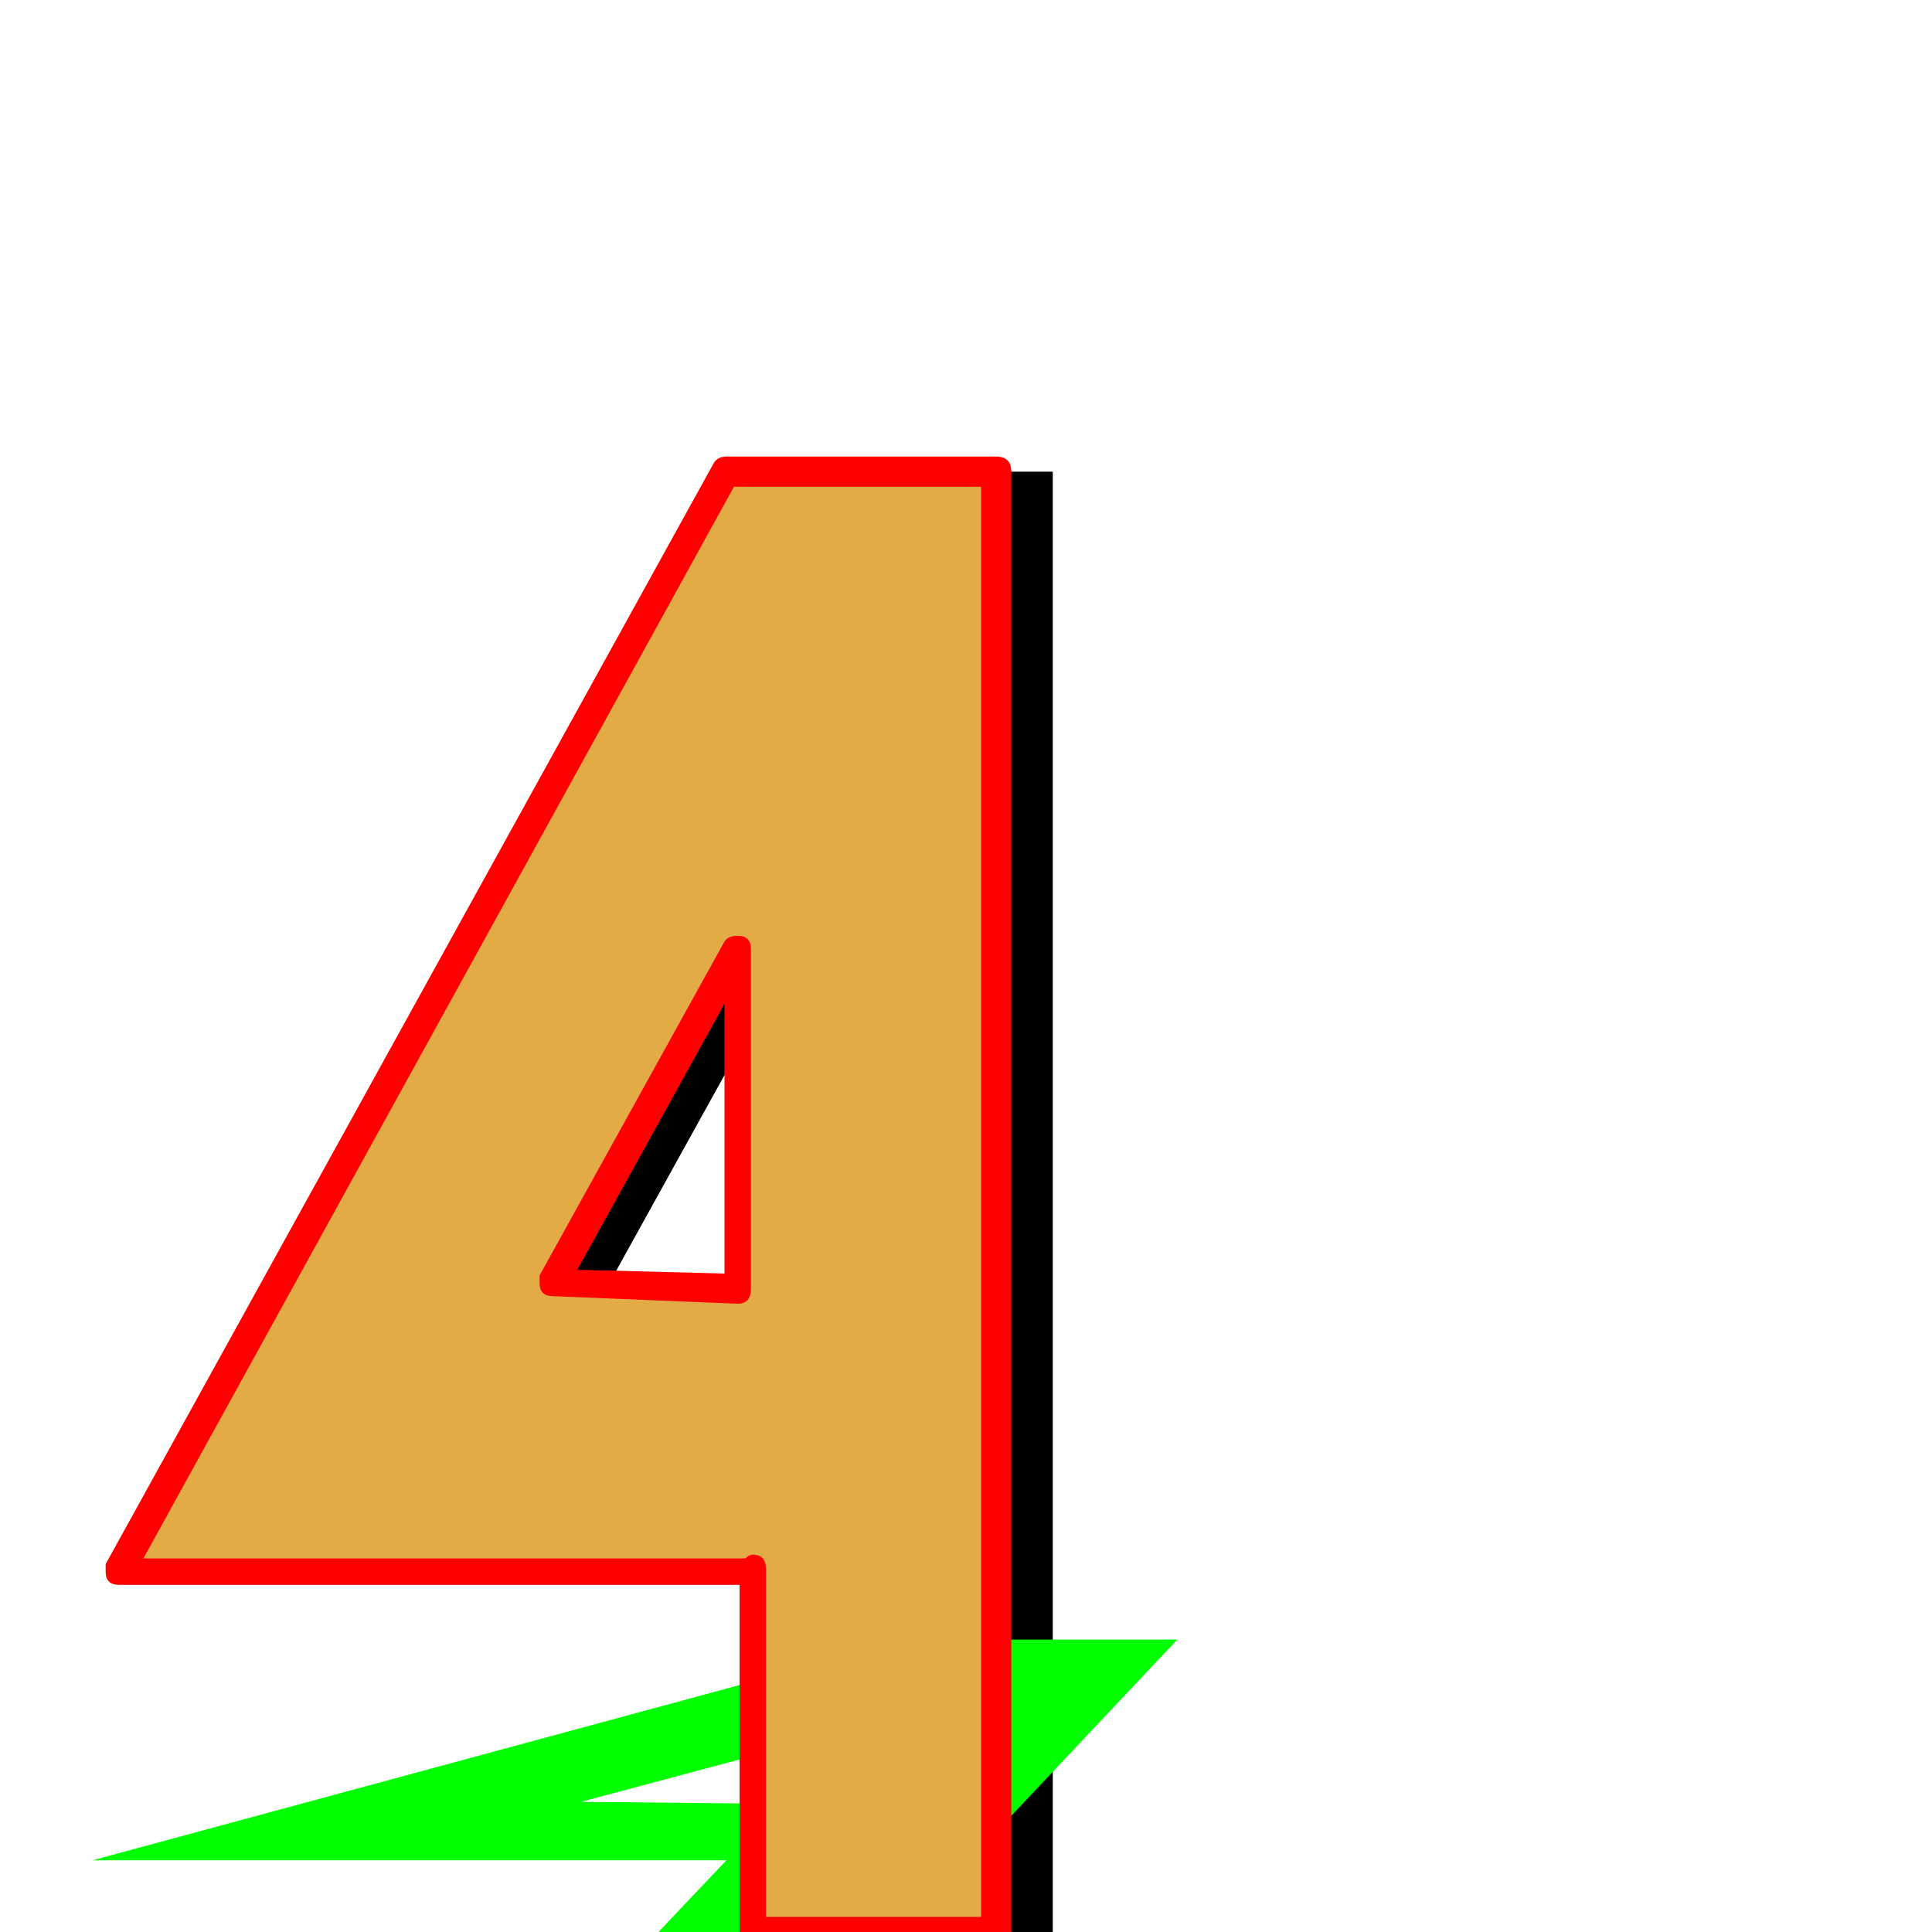
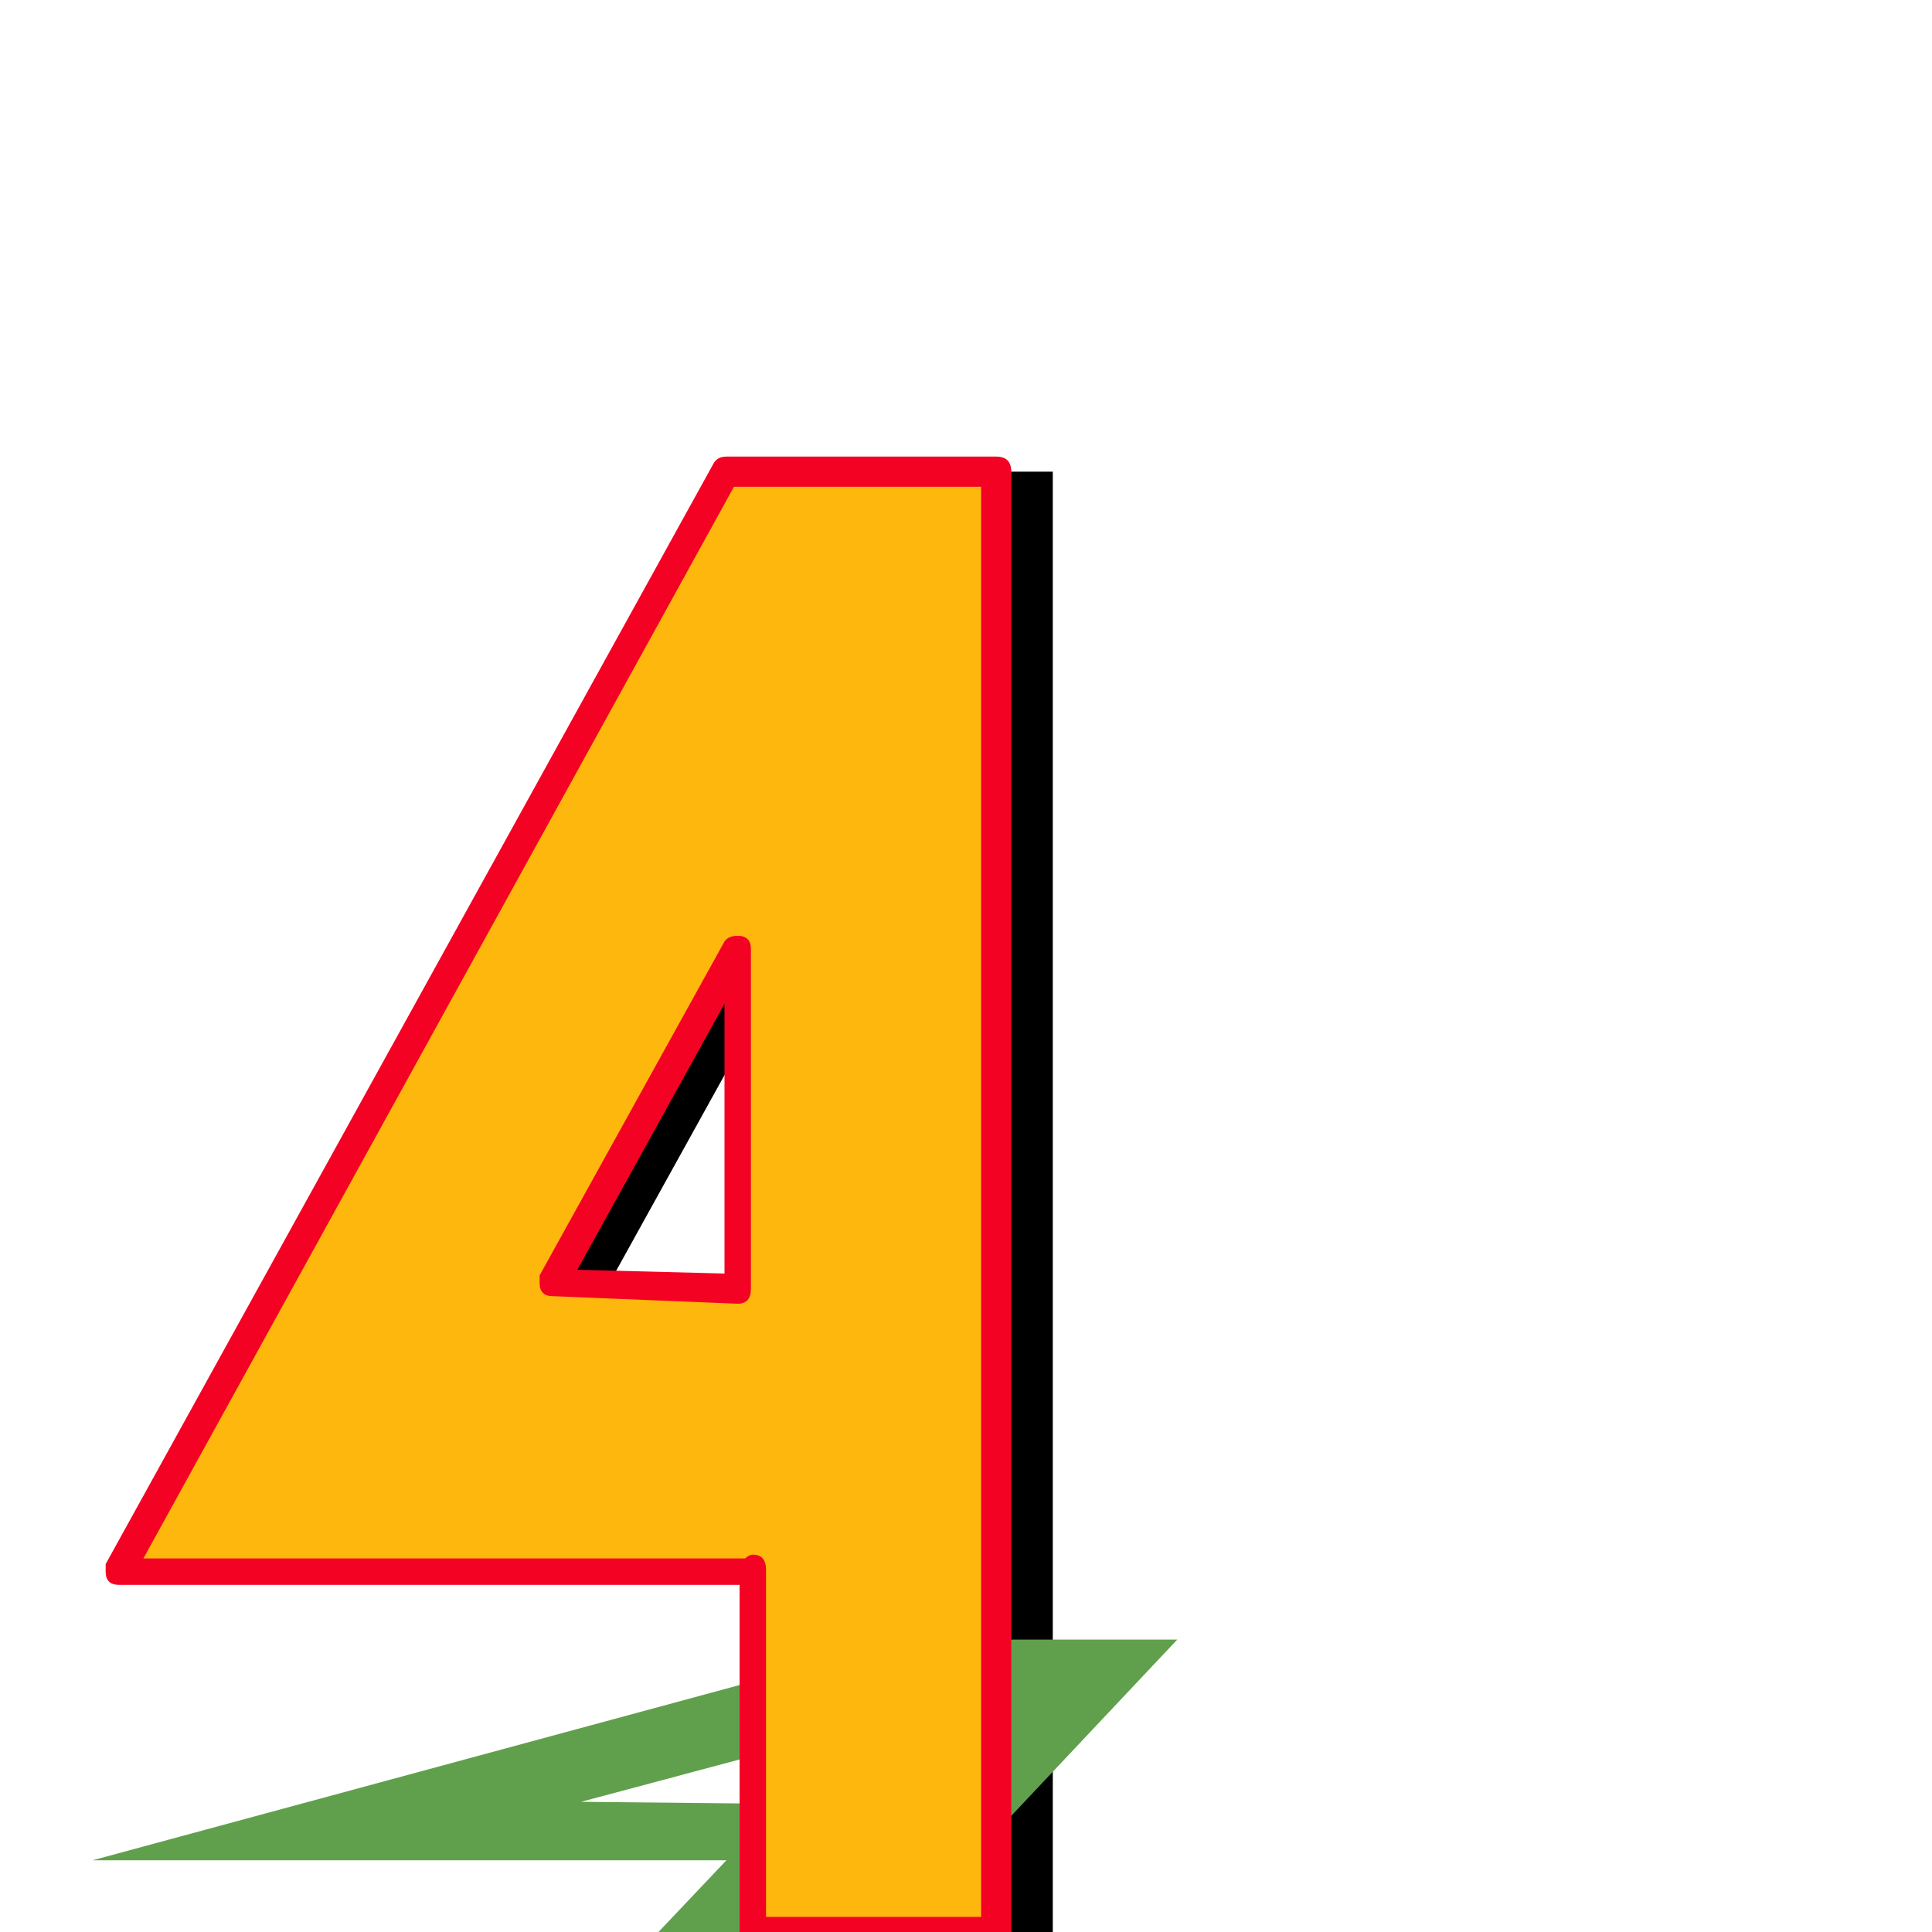
<svg xmlns="http://www.w3.org/2000/svg" viewBox="0 -1024 1024 1024">
  <path fill="#000000" d="M429 0V-192L428 -191H93L415 -774H558V0ZM421 -341V-521L323 -344Z" />
-   <path fill="#00ff00" d="M349 0L385 -38H384H49L481 -155H624L478 0ZM406 -68L439 -104L308 -69Z" />
-   <path fill="#e3ab45" d="M394 0V-192L393 -191H58L380 -774H523V0ZM386 -341V-521L288 -344Z" />
-   <path fill="#ff0000" d="M392 -184H63Q56 -184 56 -191Q56 -191 56 -195L378 -778Q380 -782 385 -782H528Q536 -782 536 -774V0Q536 8 528 8H399Q392 8 392 0ZM399 -200Q406 -200 406 -192V-8H520V-766H389L76 -198H395Q397 -200 399 -200ZM286 -344Q286 -344 286 -348L384 -525Q386 -528 391 -528Q398 -528 398 -521V-341Q398 -333 391 -333L293 -337Q286 -337 286 -344ZM306 -351L384 -349V-492Z" />
+   <path fill="#60a04c" d="M349 0L385 -38H384H49L481 -155H624L478 0ZM406 -68L439 -104L308 -69Z" />
+   <path fill="#fdb70d" d="M394 0V-192L393 -191H58L380 -774H523V0ZM386 -341V-521L288 -344Z" />
+   <path fill="#f40224" d="M392 -184H63Q56 -184 56 -191Q56 -191 56 -195L378 -778Q380 -782 385 -782H528Q536 -782 536 -774V0Q536 8 528 8H399Q392 8 392 0ZM399 -200Q406 -200 406 -192V-8H520V-766H389L76 -198H395Q397 -200 399 -200ZM286 -344Q286 -344 286 -348L384 -525Q386 -528 391 -528Q398 -528 398 -521V-341Q398 -333 391 -333L293 -337Q286 -337 286 -344ZM306 -351L384 -349V-492Z" />
</svg>
